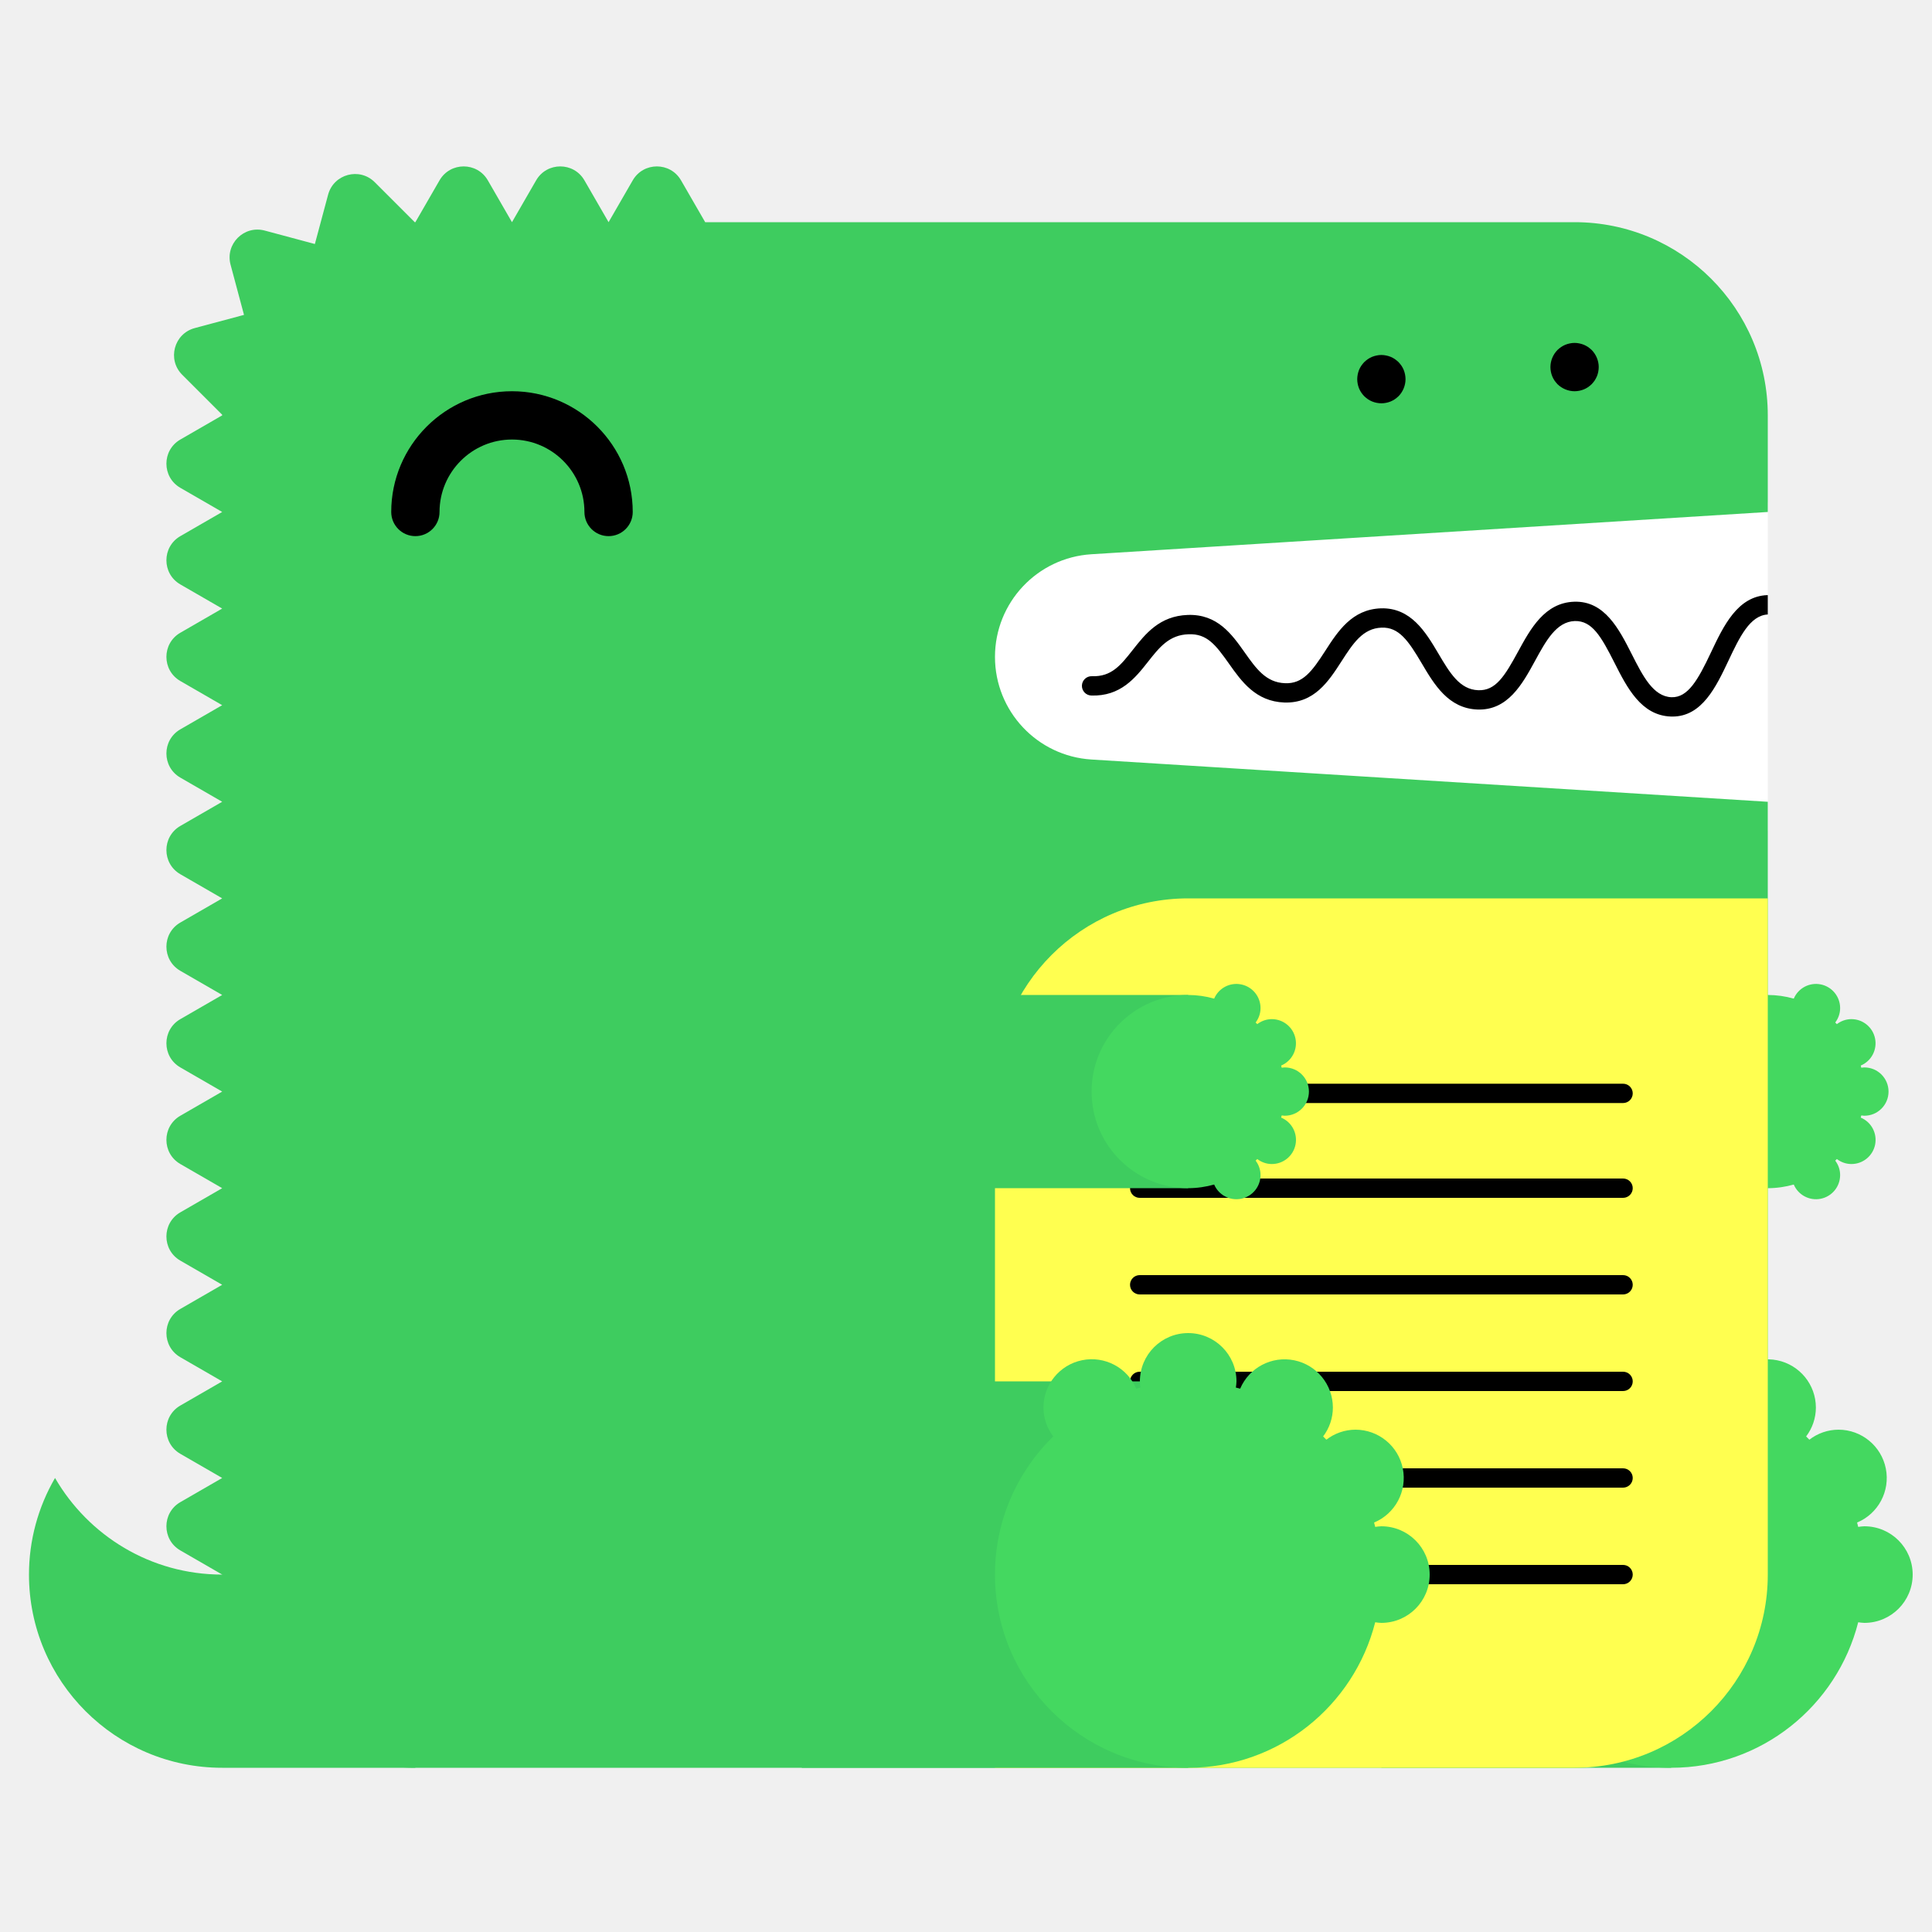
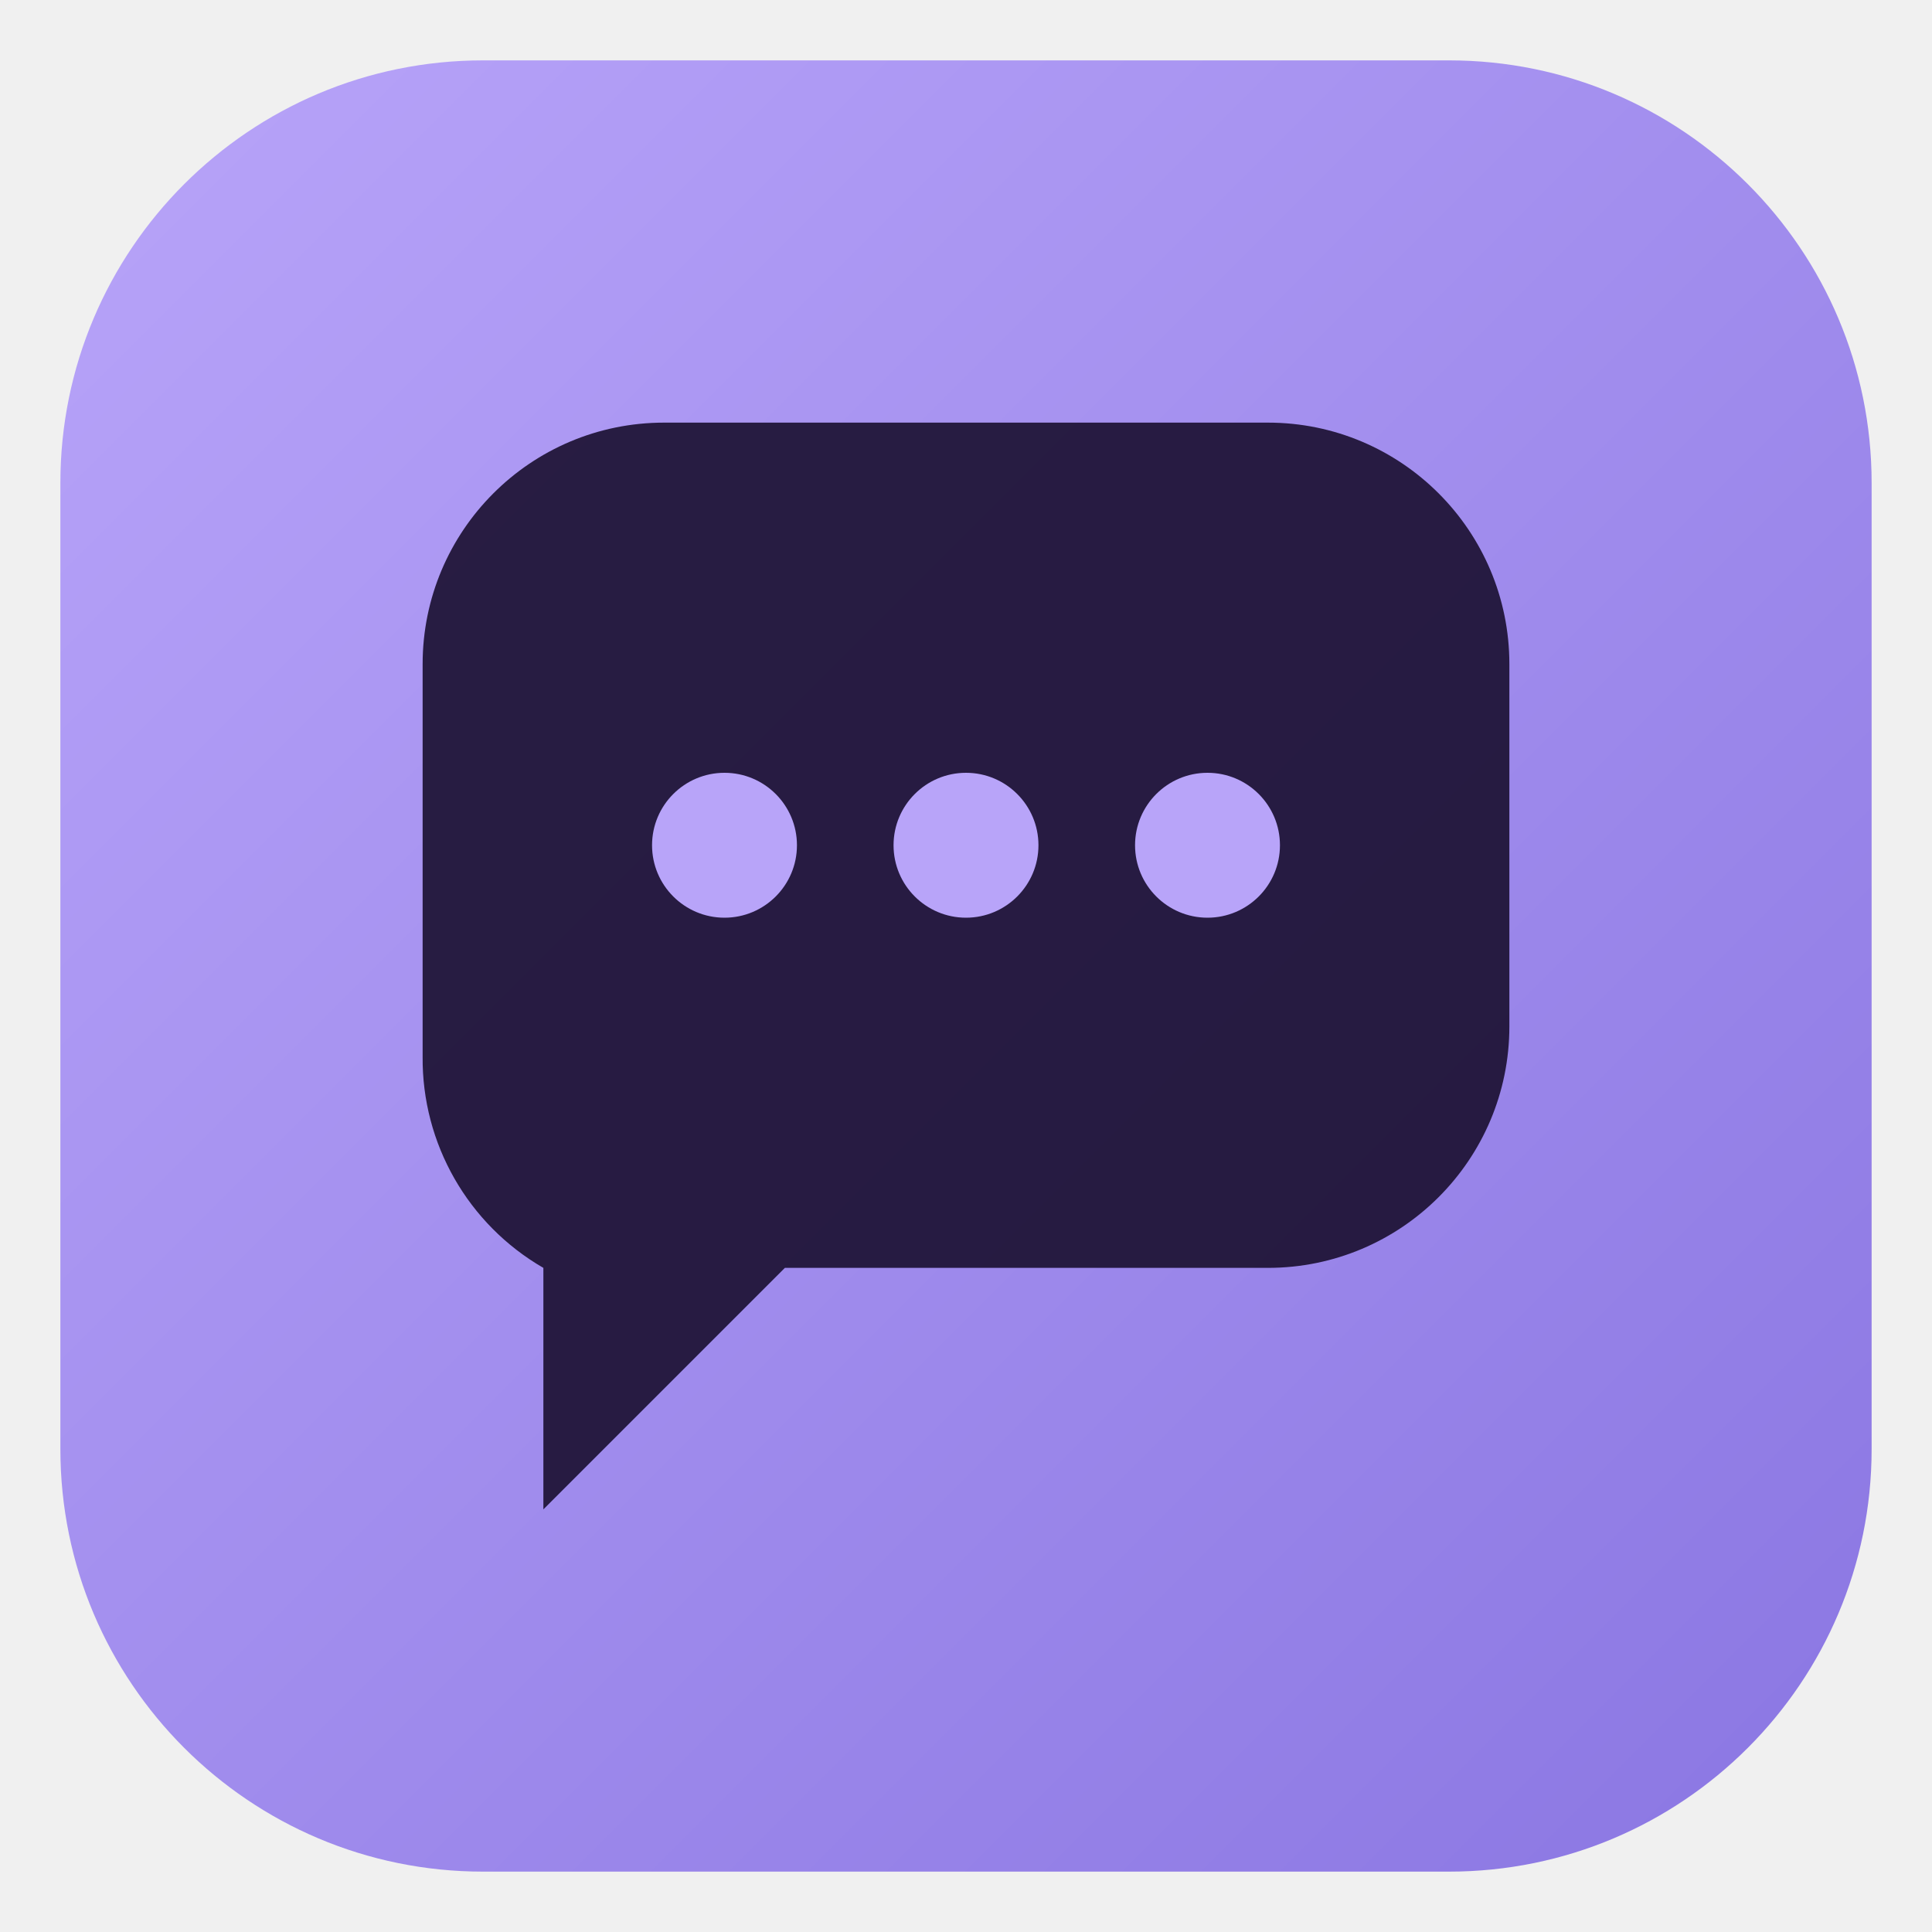
- <svg xmlns="http://www.w3.org/2000/svg" width="200" height="200" viewBox="0 0 200 200">
-   <g fill="none" fill-rule="evenodd">
-     <path fill="#FFF" d="M99 52h84v34H99z" />
-     <path d="M23 163c-7.398 0-13.843-4.027-17.303-10A19.886 19.886 0 0 0 3 163c0 11.046 8.954 20 20 20h20v-20H23z" fill="#3ECC5F" />
-     <path d="M112.98 57.376L183 53V43c0-11.046-8.954-20-20-20H73l-2.5-4.33c-1.112-1.925-3.889-1.925-5 0L63 23l-2.5-4.33c-1.111-1.925-3.889-1.925-5 0L53 23l-2.5-4.33c-1.111-1.925-3.889-1.925-5 0L43 23c-.022 0-.042.003-.065.003l-4.142-4.141c-1.57-1.571-4.252-.853-4.828 1.294l-1.369 5.104-5.192-1.392c-2.148-.575-4.111 1.389-3.535 3.536l1.39 5.193-5.102 1.367c-2.148.576-2.867 3.259-1.296 4.83l4.142 4.142c0 .021-.003.042-.003.064l-4.33 2.5c-1.925 1.111-1.925 3.889 0 5L23 53l-4.33 2.5c-1.925 1.111-1.925 3.889 0 5L23 63l-4.33 2.5c-1.925 1.111-1.925 3.889 0 5L23 73l-4.33 2.5c-1.925 1.111-1.925 3.889 0 5L23 83l-4.33 2.5c-1.925 1.111-1.925 3.889 0 5L23 93l-4.33 2.5c-1.925 1.111-1.925 3.889 0 5L23 103l-4.33 2.5c-1.925 1.111-1.925 3.889 0 5L23 113l-4.33 2.5c-1.925 1.111-1.925 3.889 0 5L23 123l-4.33 2.5c-1.925 1.111-1.925 3.889 0 5L23 133l-4.33 2.5c-1.925 1.111-1.925 3.889 0 5L23 143l-4.33 2.5c-1.925 1.111-1.925 3.889 0 5L23 153l-4.33 2.5c-1.925 1.111-1.925 3.889 0 5L23 163c0 11.046 8.954 20 20 20h120c11.046 0 20-8.954 20-20V83l-70.02-4.376A10.645 10.645 0 0 1 103 68c0-5.621 4.37-10.273 9.98-10.624" fill="#3ECC5F" />
-     <path fill="#3ECC5F" d="M143 183h30v-40h-30z" />
-     <path d="M193 158c-.219 0-.428.037-.639.064-.038-.15-.074-.301-.116-.451A5 5 0 0 0 190.32 148a4.96 4.96 0 0 0-3.016 1.036 26.531 26.531 0 0 0-.335-.336 4.955 4.955 0 0 0 1.011-2.987 5 5 0 0 0-9.599-1.959c-.148-.042-.297-.077-.445-.115.027-.211.064-.42.064-.639a5 5 0 0 0-5-5 5 5 0 0 0-5 5c0 .219.037.428.064.639-.148.038-.297.073-.445.115a4.998 4.998 0 0 0-9.599 1.959c0 1.125.384 2.151 1.011 2.987-3.717 3.632-6.031 8.693-6.031 14.3 0 11.046 8.954 20 20 20 9.339 0 17.16-6.41 19.361-15.064.211.027.42.064.639.064a5 5 0 0 0 5-5 5 5 0 0 0-5-5" fill="#44D860" />
-     <path fill="#3ECC5F" d="M153 123h30v-20h-30z" />
-     <path d="M193 115.5a2.5 2.5 0 1 0 0-5c-.109 0-.214.019-.319.032-.02-.075-.037-.15-.058-.225a2.501 2.501 0 0 0-.963-4.807c-.569 0-1.088.197-1.508.518a6.653 6.653 0 0 0-.168-.168c.314-.417.506-.931.506-1.494a2.5 2.5 0 0 0-4.8-.979A9.987 9.987 0 0 0 183 103c-5.522 0-10 4.478-10 10s4.478 10 10 10c.934 0 1.833-.138 2.69-.377a2.5 2.5 0 0 0 4.8-.979c0-.563-.192-1.077-.506-1.494.057-.055.113-.111.168-.168.42.321.939.518 1.508.518a2.5 2.5 0 0 0 .963-4.807c.021-.074.038-.15.058-.225.105.013.21.032.319.032" fill="#44D860" />
-     <path d="M63 55.5a2.5 2.5 0 0 1-2.5-2.5c0-4.136-3.364-7.5-7.5-7.5s-7.5 3.364-7.5 7.5a2.5 2.5 0 1 1-5 0c0-6.893 5.607-12.5 12.5-12.5S65.5 46.107 65.5 53a2.5 2.5 0 0 1-2.5 2.5" fill="#000" />
-     <path d="M103 183h60c11.046 0 20-8.954 20-20V93h-60c-11.046 0-20 8.954-20 20v70z" fill="#FFFF50" />
-     <path d="M168.02 124h-50.04a1 1 0 1 1 0-2h50.04a1 1 0 1 1 0 2m0 20h-50.04a1 1 0 1 1 0-2h50.04a1 1 0 1 1 0 2m0 20h-50.04a1 1 0 1 1 0-2h50.04a1 1 0 1 1 0 2m0-49.814h-50.04a1 1 0 1 1 0-2h50.04a1 1 0 1 1 0 2m0 19.814h-50.04a1 1 0 1 1 0-2h50.04a1 1 0 1 1 0 2m0 20h-50.04a1 1 0 1 1 0-2h50.04a1 1 0 1 1 0 2M183 61.611c-.012 0-.022-.006-.034-.005-3.09.105-4.552 3.196-5.842 5.923-1.346 2.85-2.387 4.703-4.093 4.647-1.889-.068-2.969-2.202-4.113-4.46-1.314-2.594-2.814-5.536-5.963-5.426-3.046.104-4.513 2.794-5.807 5.167-1.377 2.528-2.314 4.065-4.121 3.994-1.927-.07-2.951-1.805-4.136-3.813-1.321-2.236-2.848-4.75-5.936-4.664-2.994.103-4.465 2.385-5.763 4.4-1.373 2.13-2.335 3.428-4.165 3.351-1.973-.07-2.992-1.51-4.171-3.177-1.324-1.873-2.816-3.993-5.895-3.89-2.928.1-4.399 1.97-5.696 3.618-1.232 1.564-2.194 2.802-4.229 2.724a1 1 0 0 0-.072 2c3.017.101 4.545-1.8 5.872-3.487 1.177-1.496 2.193-2.787 4.193-2.855 1.926-.082 2.829 1.115 4.195 3.045 1.297 1.834 2.769 3.914 5.731 4.021 3.103.104 4.596-2.215 5.918-4.267 1.182-1.834 2.202-3.417 4.15-3.484 1.793-.067 2.769 1.35 4.145 3.681 1.297 2.197 2.766 4.686 5.787 4.796 3.125.108 4.634-2.62 5.949-5.035 1.139-2.088 2.214-4.06 4.119-4.126 1.793-.042 2.728 1.595 4.111 4.33 1.292 2.553 2.757 5.445 5.825 5.556l.169.003c3.064 0 4.518-3.075 5.805-5.794 1.139-2.41 2.217-4.68 4.067-4.773v-2z" fill="#000" />
-     <path fill="#3ECC5F" d="M83 183h40v-40H83z" />
-     <path d="M143 158c-.219 0-.428.037-.639.064-.038-.15-.074-.301-.116-.451A5 5 0 0 0 140.32 148a4.96 4.96 0 0 0-3.016 1.036 26.531 26.531 0 0 0-.335-.336 4.955 4.955 0 0 0 1.011-2.987 5 5 0 0 0-9.599-1.959c-.148-.042-.297-.077-.445-.115.027-.211.064-.42.064-.639a5 5 0 0 0-5-5 5 5 0 0 0-5 5c0 .219.037.428.064.639-.148.038-.297.073-.445.115a4.998 4.998 0 0 0-9.599 1.959c0 1.125.384 2.151 1.011 2.987-3.717 3.632-6.031 8.693-6.031 14.3 0 11.046 8.954 20 20 20 9.339 0 17.16-6.41 19.361-15.064.211.027.42.064.639.064a5 5 0 0 0 5-5 5 5 0 0 0-5-5" fill="#44D860" />
-     <path fill="#3ECC5F" d="M83 123h40v-20H83z" />
-     <path d="M133 115.5a2.5 2.5 0 1 0 0-5c-.109 0-.214.019-.319.032-.02-.075-.037-.15-.058-.225a2.501 2.501 0 0 0-.963-4.807c-.569 0-1.088.197-1.508.518a6.653 6.653 0 0 0-.168-.168c.314-.417.506-.931.506-1.494a2.5 2.5 0 0 0-4.8-.979A9.987 9.987 0 0 0 123 103c-5.522 0-10 4.478-10 10s4.478 10 10 10c.934 0 1.833-.138 2.69-.377a2.5 2.5 0 0 0 4.8-.979c0-.563-.192-1.077-.506-1.494.057-.055.113-.111.168-.168.42.321.939.518 1.508.518a2.5 2.5 0 0 0 .963-4.807c.021-.074.038-.15.058-.225.105.013.21.032.319.032" fill="#44D860" />
-     <path d="M143 41.75c-.16 0-.33-.02-.49-.05a2.52 2.52 0 0 1-.47-.14c-.15-.06-.29-.14-.431-.23-.13-.09-.259-.2-.38-.31-.109-.12-.219-.24-.309-.38s-.17-.28-.231-.43a2.619 2.619 0 0 1-.189-.96c0-.16.02-.33.05-.49.03-.16.08-.31.139-.47.061-.15.141-.29.231-.43.09-.13.2-.26.309-.38.121-.11.25-.22.38-.31.141-.09.281-.17.431-.23.149-.06.31-.11.47-.14.32-.07.65-.07.98 0 .159.03.32.08.47.14.149.06.29.14.43.23.13.09.259.2.38.31.11.12.22.25.31.38.09.14.17.28.23.43.06.16.11.31.14.47.029.16.05.33.05.49 0 .66-.271 1.31-.73 1.77-.121.11-.25.22-.38.31-.14.09-.281.17-.43.23a2.565 2.565 0 0 1-.96.19m20-1.25c-.66 0-1.3-.27-1.771-.73a3.802 3.802 0 0 1-.309-.38c-.09-.14-.17-.28-.231-.43a2.619 2.619 0 0 1-.189-.96c0-.66.27-1.3.729-1.77.121-.11.25-.22.38-.31.141-.09.281-.17.431-.23.149-.06.31-.11.47-.14.32-.07.66-.07.98 0 .159.03.32.08.47.14.149.06.29.14.43.23.13.09.259.2.38.31.459.47.73 1.11.73 1.77 0 .16-.021.33-.05.49-.03.16-.08.32-.14.47-.07.15-.14.29-.23.43-.09.13-.2.26-.31.38-.121.11-.25.22-.38.31-.14.09-.281.17-.43.23a2.565 2.565 0 0 1-.96.19" fill="#000" />
-   </g>
+ <svg xmlns="http://www.w3.org/2000/svg" viewBox="0 0 64 64" role="img" aria-label="SMS Mobile App logo (dark)">
+   <defs>
+     <linearGradient id="lgd" x1="0" y1="0" x2="1" y2="1">
+       <stop offset="0%" stop-color="#b8a4f9" />
+       <stop offset="100%" stop-color="#8a76e2" />
+     </linearGradient>
+   </defs>
+   <rect x="2" y="2" width="60" height="60" rx="14" fill="url(#lgd)" />
+   <path d="M14 22 a8 8 0 0 1 8-8 h20 a8 8 0 0 1 8 8 v12 a8 8 0 0 1 -8 8 H26 l-8 8 v-8 a8 8 0 0 1 -4 -7 z" fill="#1c1133" opacity="0.92" />
+   <circle cx="24" cy="28" r="2.4" fill="#b8a4f9" />
+   <circle cx="32" cy="28" r="2.4" fill="#b8a4f9" />
+   <circle cx="40" cy="28" r="2.4" fill="#b8a4f9" />
</svg>
